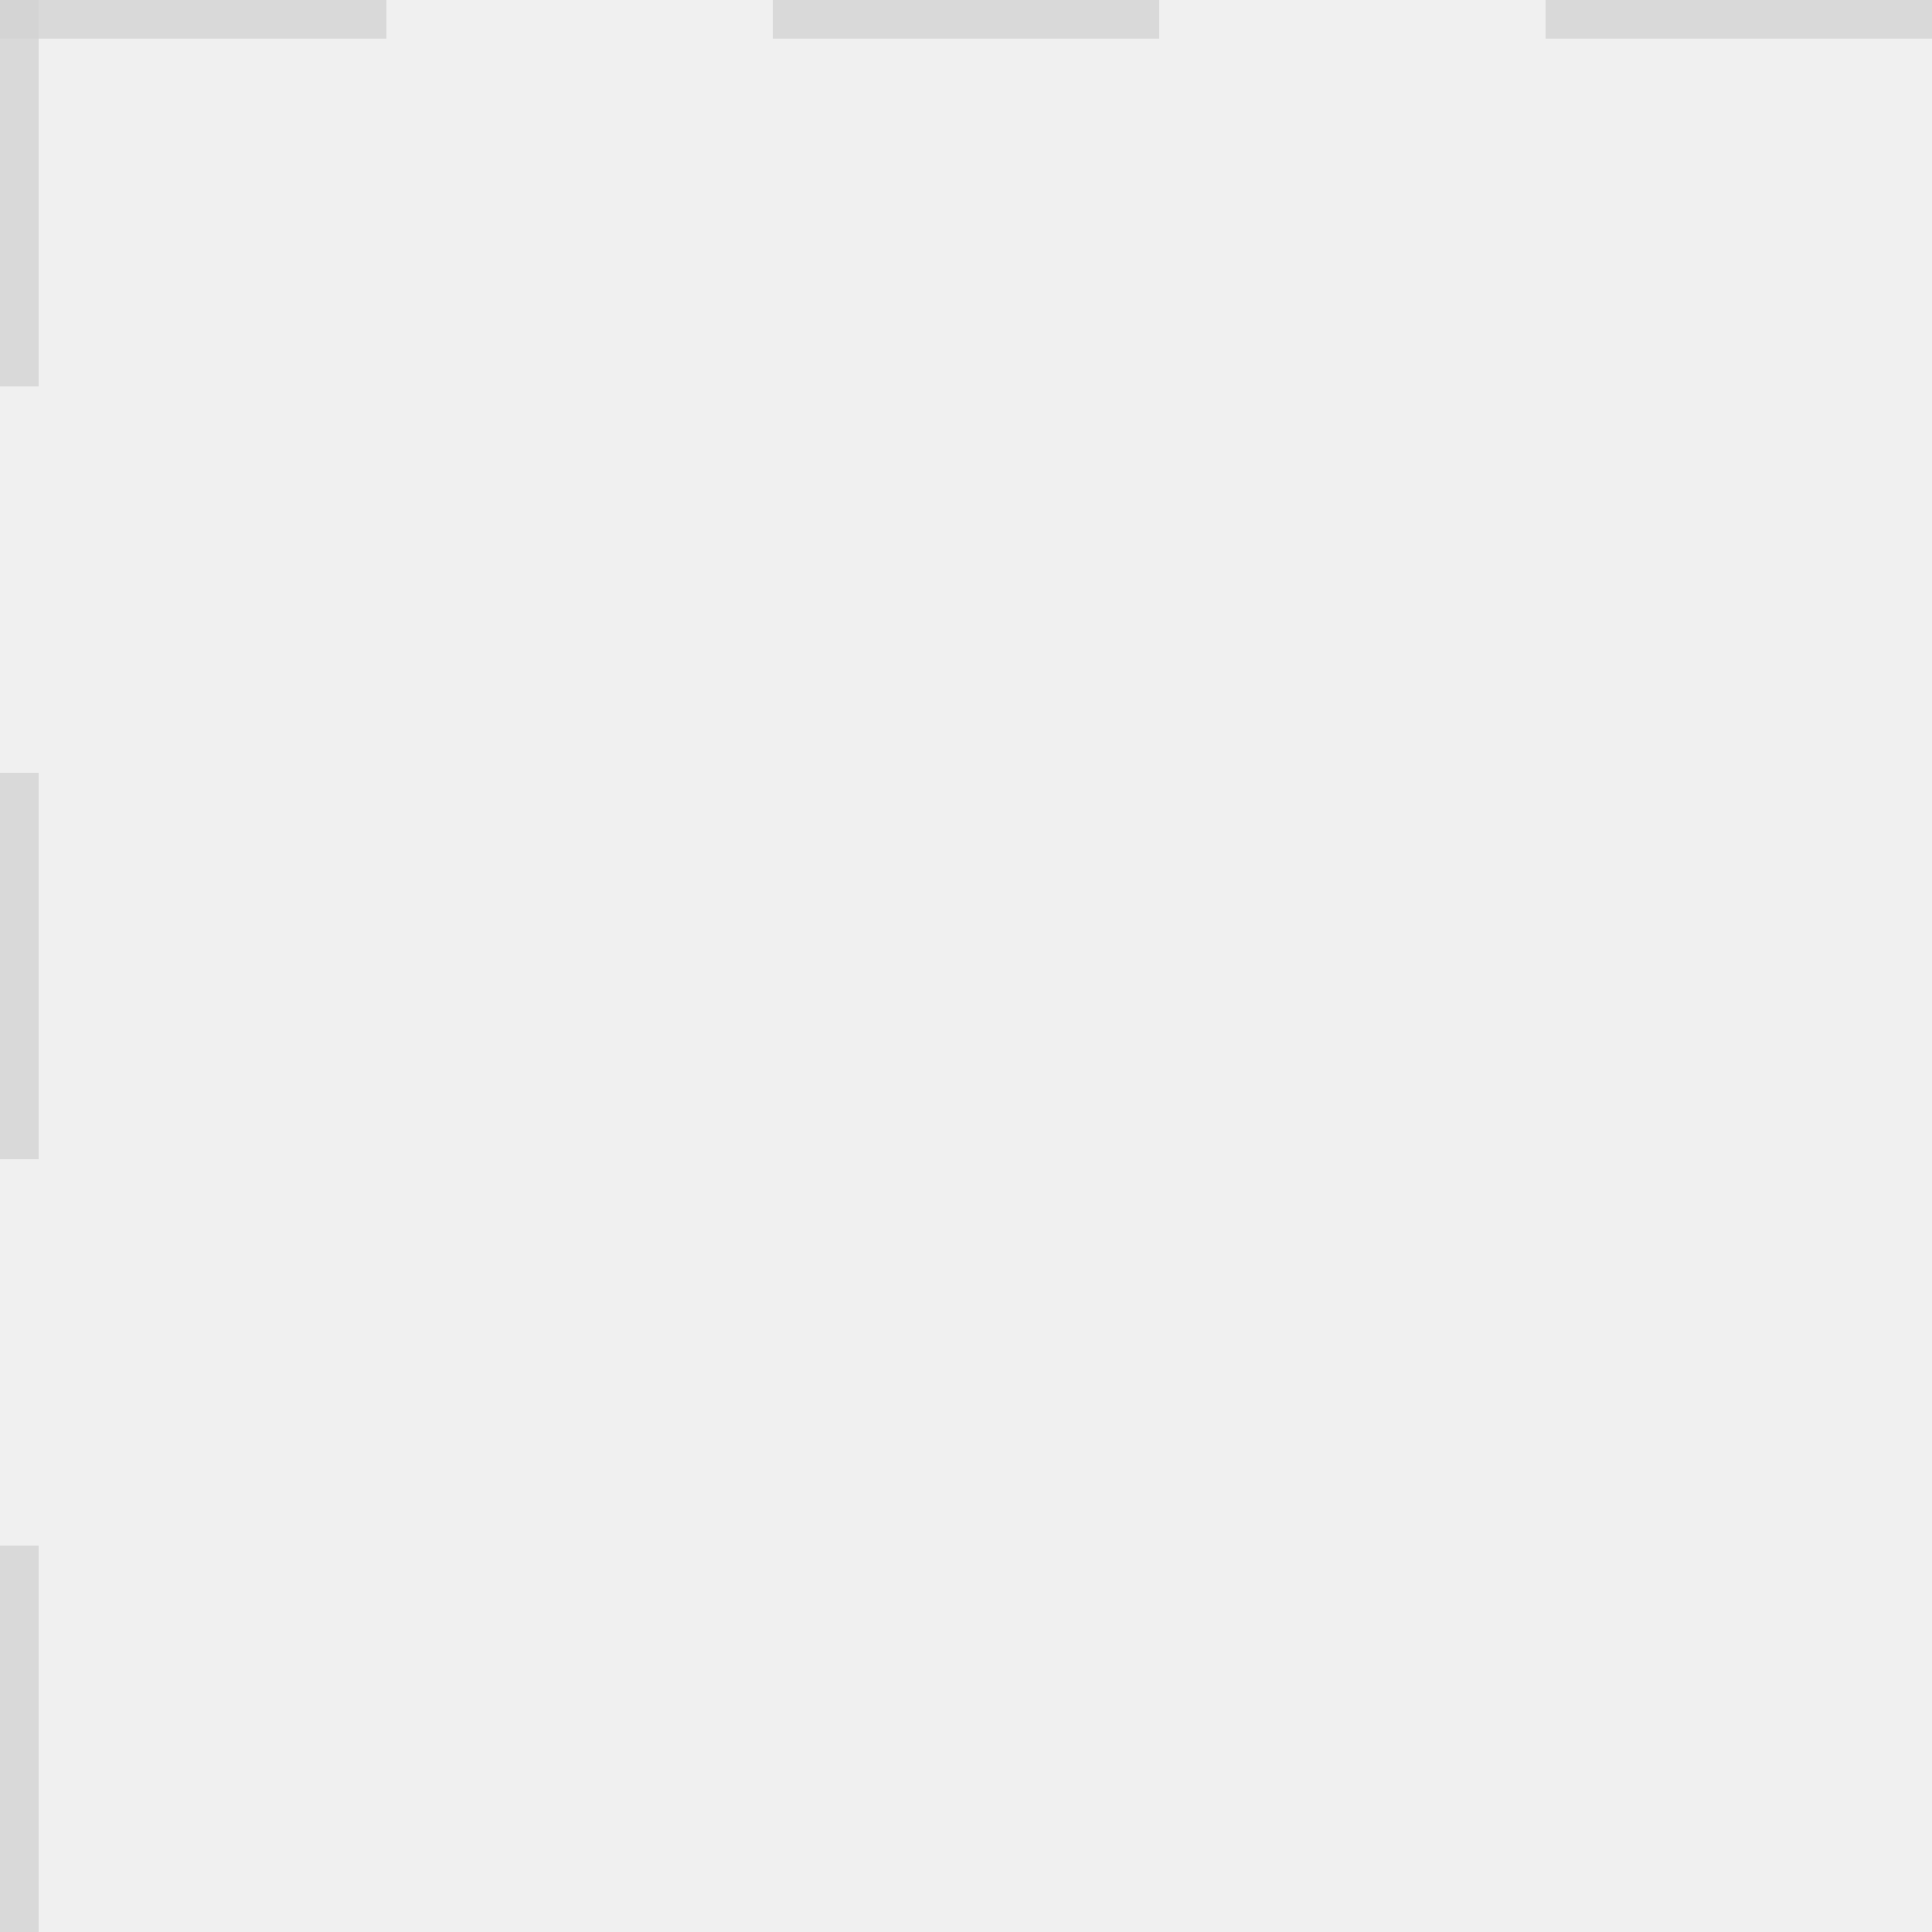
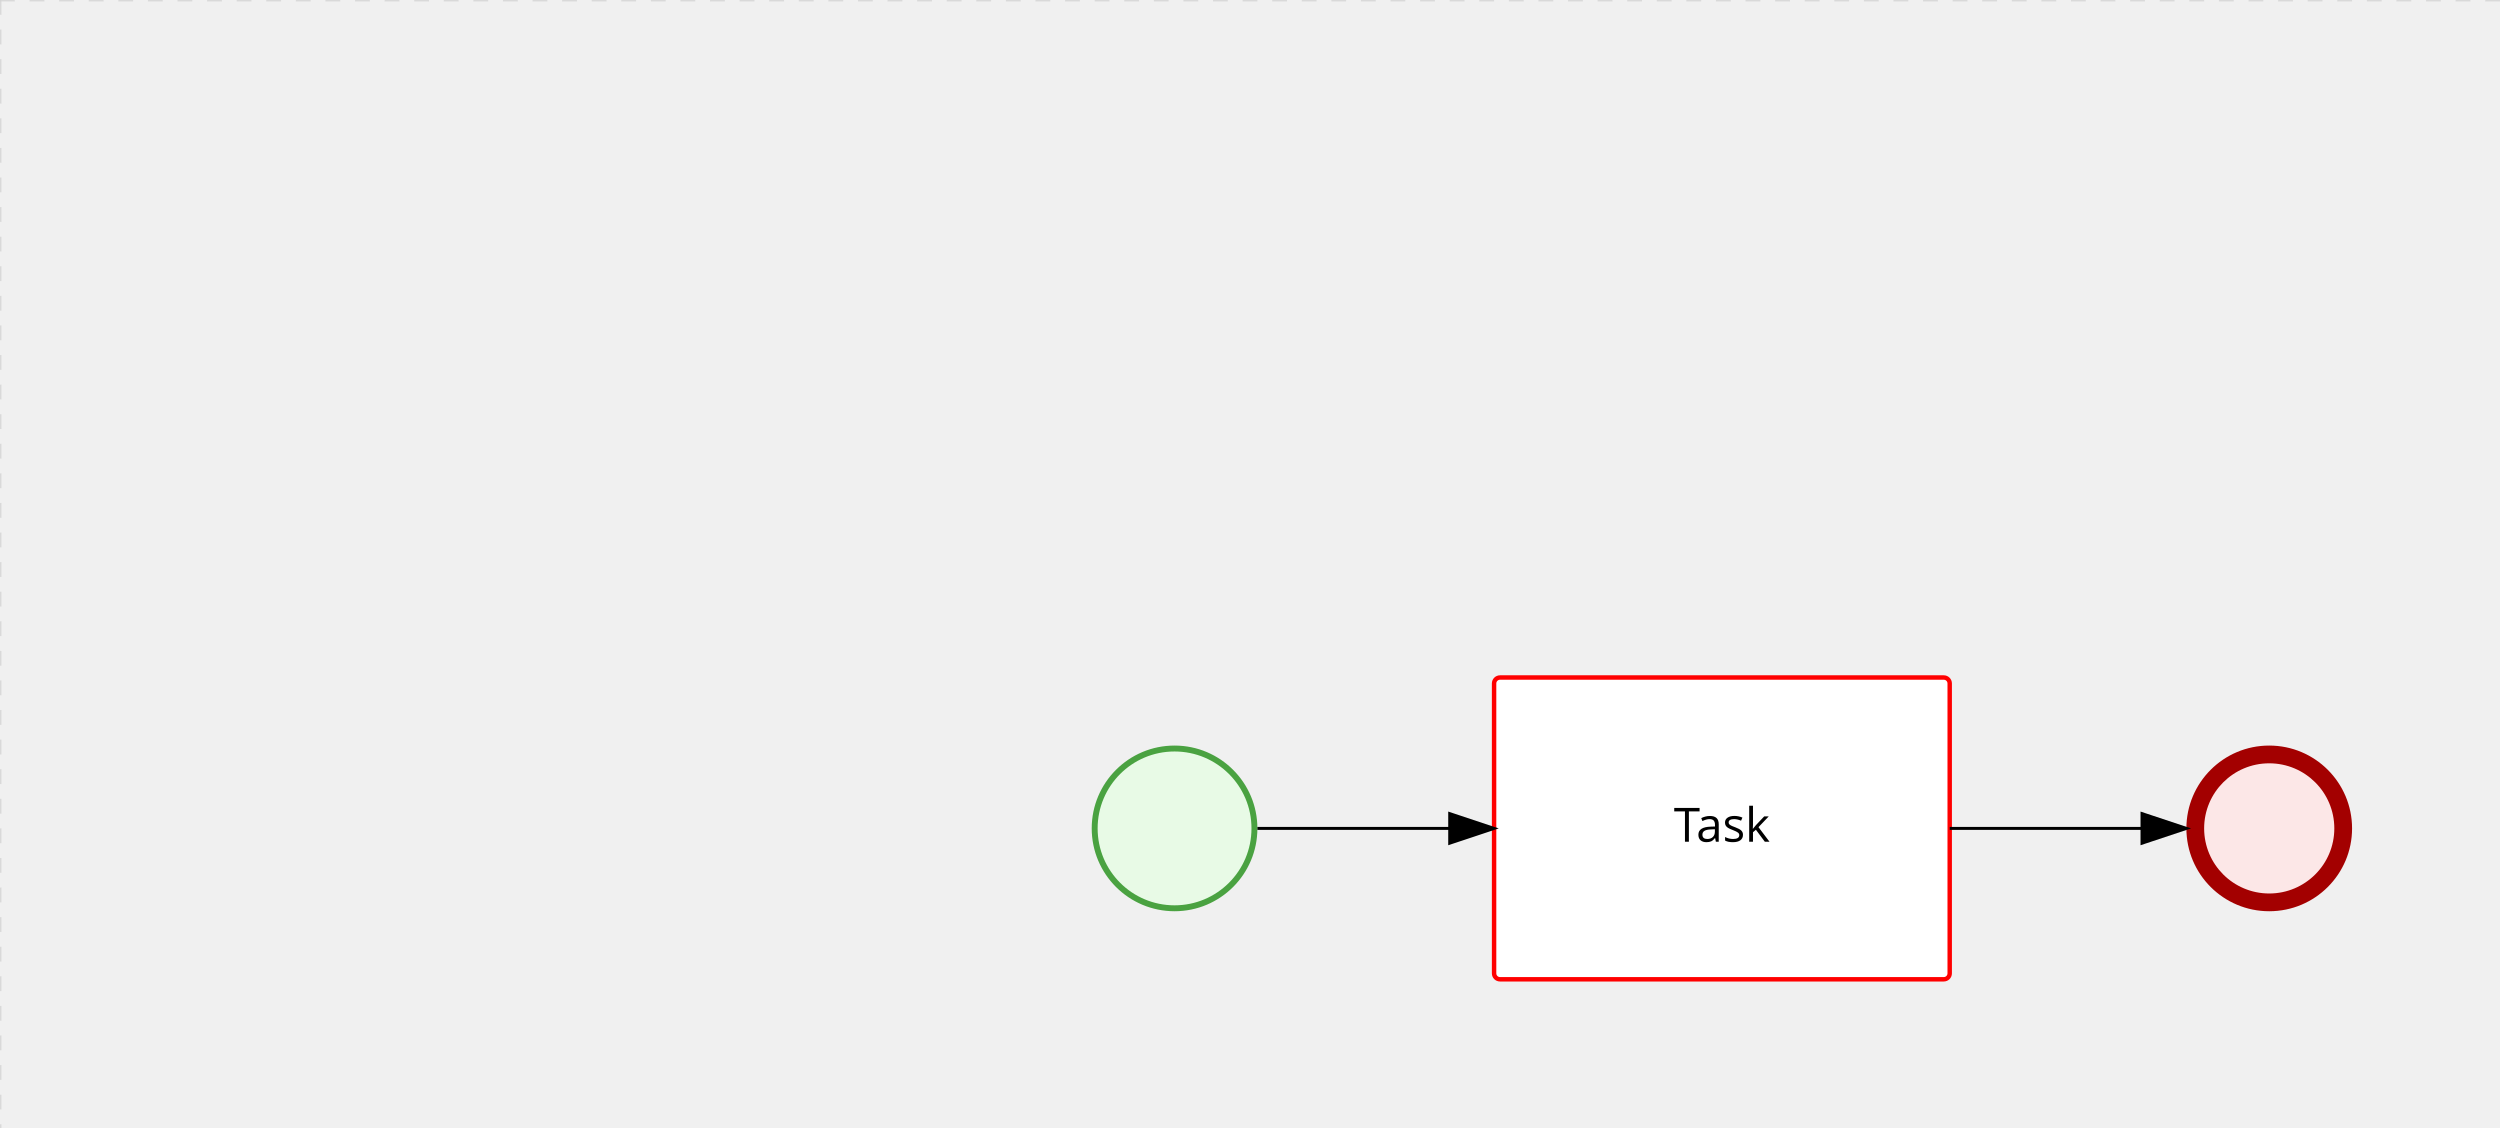
- <svg xmlns="http://www.w3.org/2000/svg" version="1.1" width="25" height="25" viewBox="0 0 25 25">
+ <svg xmlns="http://www.w3.org/2000/svg" version="1.1" width="845" height="381" viewBox="0 0 845 381">
  <defs />
  <g transform="matrix(1,0,0,1,0,0)">
    <g>
      <g>
        <g>
          <path fill="none" stroke="#d3d3d3" paint-order="fill stroke markers" d=" M 0 0 L 1200 0" stroke-miterlimit="10" stroke-opacity="0.8" stroke-dasharray="5" />
        </g>
        <g>
          <path fill="none" stroke="#d3d3d3" paint-order="fill stroke markers" d=" M 0 0 L 0 800" stroke-miterlimit="10" stroke-opacity="0.8" stroke-dasharray="5" />
        </g>
      </g>
+       <g id="_7AA25294-4F41-4DEB-A19C-0A2F39BAFE30" bpmn2nodeid="_7AA25294-4F41-4DEB-A19C-0A2F39BAFE30" transform="matrix(1,0,0,1,369,252)">
+         <g>
+           <path fill="none" stroke="none" />
+         </g>
+         <g transform="matrix(0.125,0,0,0.125,0,0)">
+           <g transform="matrix(1,0,0,1,0,0)">
+             <path fill="#e8fae6" stroke="none" id="_7AA25294-4F41-4DEB-A19C-0A2F39BAFE30?shapeType=BACKGROUND" paint-order="stroke fill markers" d=" M 0 0 M 444 224 C 444 263.9 434.2 300.8 414.4 334.5 C 394.7 368.2 368 394.9 334.4 414.5 C 300.8 434.1 263.9 444 224 444 C 184.1 444 147.2 434.2 113.5 414.4 C 79.8 394.7 53.1 368 33.5 334.4 C 13.9 300.8 4 263.9 4 224 C 4 184.1 13.8 147.2 33.6 113.5 C 53.4 79.8 80.1 53.1 113.6 33.5 C 147.1 13.9 184.1 4 224 4 C 263.9 4 300.8 13.8 334.5 33.6 C 368.2 53.4 394.9 80.1 414.5 113.6 C 434.1 147.1 444 184.1 444 224 Z" />
+           </g>
+           <g>
+             <g transform="matrix(1,0,0,1,0,0)">
+               <g transform="matrix(1,0,0,1,0,0)">
+                 <path fill="rgb(74,162,65)" stroke="none" id="_7AA25294-4F41-4DEB-A19C-0A2F39BAFE30?shapeType=BORDER&amp;renderType=FILL" paint-order="stroke fill markers" d=" M 0 0 M 224 0 C 100.3 0 0 100.3 0 224 C 0 347.7 100.3 448 224 448 C 347.7 448 448 347.7 448 224 C 448 100.3 347.7 0 224 0 Z M 0 0 M 224 432 C 109.1 432 16 338.9 16 224 C 16 109.1 109.1 16 224 16 C 338.9 16 432 109.1 432 224 C 432 338.9 338.9 432 224 432 Z" />
+               </g>
+             </g>
+           </g>
+         </g>
+         <g transform="matrix(1,0,0,1,28,61)" />
+       </g>
+       <g transform="matrix(1,0,0,1,369,252)" />
+       <g id="_3BC2E96D-4FB4-411B-9C9F-69C4CC615A42" bpmn2nodeid="_3BC2E96D-4FB4-411B-9C9F-69C4CC615A42" transform="matrix(1,0,0,1,505,229)">
+         <g>
+           <path fill="none" stroke="none" />
+         </g>
+         <g transform="matrix(1,0,0,1,0,0)">
+           <path fill="#ffffff" stroke="none" id="_3BC2E96D-4FB4-411B-9C9F-69C4CC615A42?shapeType=BACKGROUND" paint-order="stroke fill markers" d=" M 2 0 L 152 0 L 152 0 A 2 2 0 0 1 154 2 L 154 100 L 154 100 A 2 2 0 0 1 152 102 L 2 102 L 2 102 A 2 2 0 0 1 0 100 L 0 2 L 0 2 A 2 2 0 0 1 2 0 Z" />
+         </g>
+         <g transform="matrix(1,0,0,1,0,0)">
+           <path fill="none" stroke="rgb(255,0,0)" id="_3BC2E96D-4FB4-411B-9C9F-69C4CC615A42?shapeType=BORDER&amp;renderType=STROKE" paint-order="fill stroke markers" d=" M 2 0 L 152 0 L 152 0 A 2 2 0 0 1 154 2 L 154 100 L 154 100 A 2 2 0 0 1 152 102 L 2 102 L 2 102 A 2 2 0 0 1 0 100 L 0 2 L 0 2 A 2 2 0 0 1 2 0 Z" stroke-miterlimit="10" stroke-width="1.5" stroke-dasharray="" />
+         </g>
+         <g transform="matrix(1,0,0,1,60.75455,43.5)">
+           <text fill="#000000" stroke="none" font-family="Open Sans" font-size="12pt" font-style="normal" font-weight="normal" text-decoration="normal" x="16.245" y="12" text-anchor="middle" dominant-baseline="alphabetic">Task</text>
+         </g>
+       </g>
+       <g id="_8B822D1C-1AB4-4AD2-BC08-1F70F9F2A831" bpmn2nodeid="_8B822D1C-1AB4-4AD2-BC08-1F70F9F2A831">
+         <g>
+           <path fill="none" stroke="#000000" paint-order="fill stroke markers" d=" M 425 280 L 490 280" stroke-miterlimit="10" stroke-dasharray="" />
+         </g>
+         <g transform="matrix(1,0,0,1,425,280)" />
+         <g transform="matrix(6.123233995736766e-17,1,-1,6.123233995736766e-17,505,275)">
+           <path fill="#000000" stroke="#000000" paint-order="fill stroke markers" d=" M 10 15 L 0 15 L 5 0 Z" stroke-miterlimit="10" stroke-dasharray="" />
+         </g>
+         <g transform="matrix(1,0,0,1,425,270)" />
+       </g>
+       <g transform="matrix(1,0,0,1,505,229)" />
+       <g id="_3AAE6AC5-CC8F-4AC7-8036-13CA20267013" bpmn2nodeid="_3AAE6AC5-CC8F-4AC7-8036-13CA20267013" transform="matrix(1,0,0,1,739,252)">
+         <g>
+           <path fill="none" stroke="none" />
+         </g>
+         <g transform="matrix(0.125,0,0,0.125,0,0)">
+           <g transform="matrix(1,0,0,1,0,0)">
+             <path fill="#fce7e7" stroke="none" id="_3AAE6AC5-CC8F-4AC7-8036-13CA20267013?shapeType=BACKGROUND" paint-order="stroke fill markers" d=" M 0 0 M 444 224 C 444 263.9 434.2 300.8 414.4 334.5 C 394.7 368.2 368 394.9 334.4 414.5 C 300.8 434.1 263.9 444 224 444 C 184.1 444 147.2 434.2 113.5 414.4 C 79.8 394.7 53.1 368 33.5 334.4 C 13.9 300.8 4 263.9 4 224 C 4 184.1 13.8 147.2 33.6 113.5 C 53.4 79.8 80.1 53.1 113.6 33.5 C 147.1 13.9 184.1 4 224 4 C 263.9 4 300.8 13.8 334.5 33.6 C 368.2 53.4 394.9 80.1 414.5 113.6 C 434.1 147.1 444 184.1 444 224 Z" />
+           </g>
+           <g>
+             <g transform="matrix(1,0,0,1,0,0)">
+               <g transform="matrix(1,0,0,1,0,0)">
+                 <path fill="rgb(163,0,0)" stroke="none" id="_3AAE6AC5-CC8F-4AC7-8036-13CA20267013?shapeType=BORDER&amp;renderType=FILL" paint-order="stroke fill markers" d=" M 0 0 M 224 0 C 100.3 0 0 100.3 0 224 C 0 347.7 100.3 448 224 448 C 347.7 448 448 347.7 448 224 C 448 100.3 347.7 0 224 0 Z M 0 0 M 224 400 C 126.8 400 48 321.2 48 224 C 48 126.8 126.8 48 224 48 C 321.2 48 400 126.8 400 224 C 400 321.2 321.2 400 224 400 Z" />
+               </g>
+             </g>
+           </g>
+         </g>
+         <g transform="matrix(1,0,0,1,28,61)" />
+       </g>
+       <g id="_A346DAB6-9697-4B5F-B874-55969AC1C760" bpmn2nodeid="_A346DAB6-9697-4B5F-B874-55969AC1C760">
+         <g>
+           <path fill="none" stroke="#000000" paint-order="fill stroke markers" d=" M 659 280 L 724 280" stroke-miterlimit="10" stroke-dasharray="" />
+         </g>
+         <g transform="matrix(1,0,0,1,659,280)" />
+         <g transform="matrix(6.123233995736766e-17,1,-1,6.123233995736766e-17,739,275)">
+           <path fill="#000000" stroke="#000000" paint-order="fill stroke markers" d=" M 10 15 L 0 15 L 5 0 Z" stroke-miterlimit="10" stroke-dasharray="" />
+         </g>
+         <g transform="matrix(1,0,0,1,659,270)" />
+       </g>
+       <g transform="matrix(1,0,0,1,739,252)" />
    </g>
  </g>
</svg>
